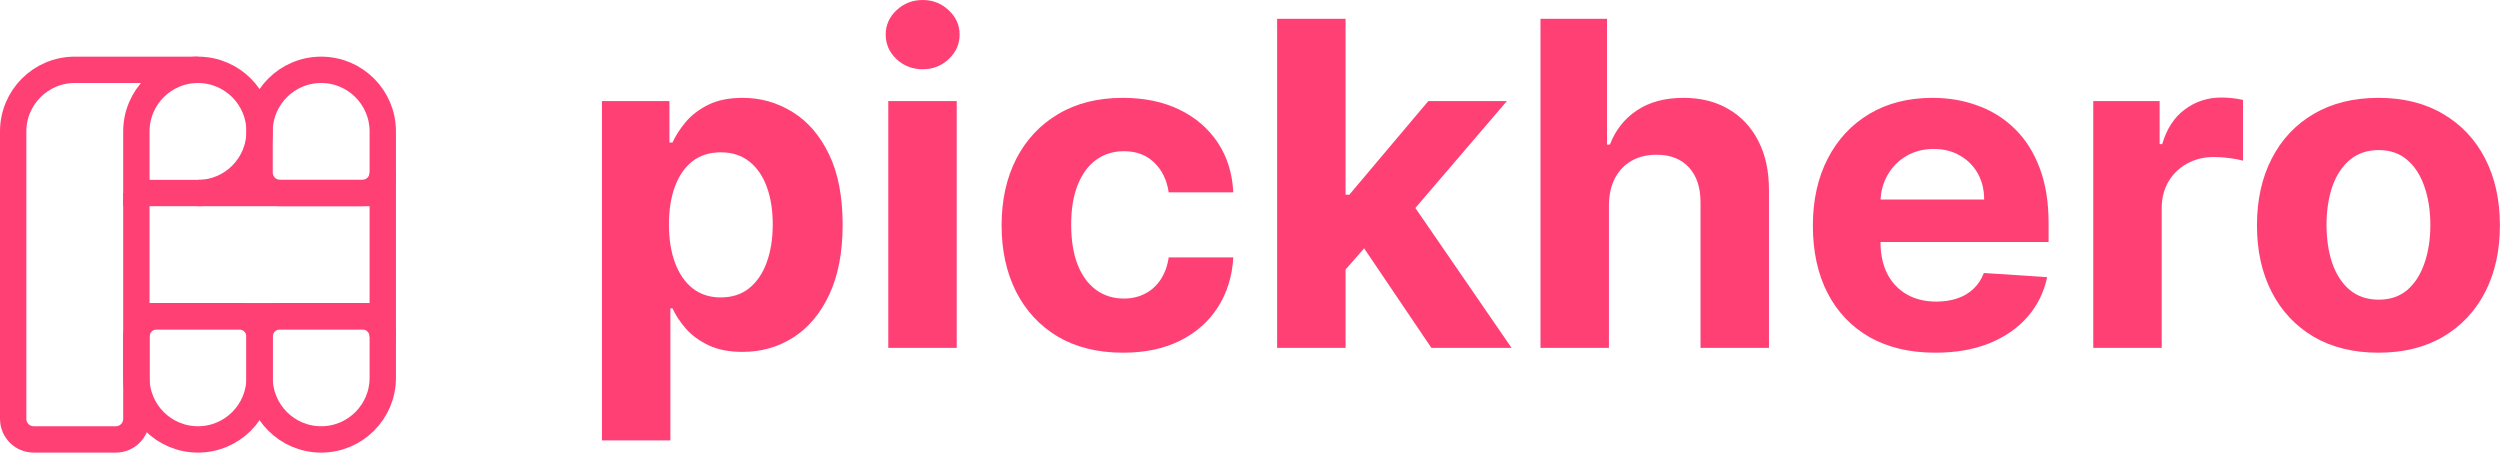
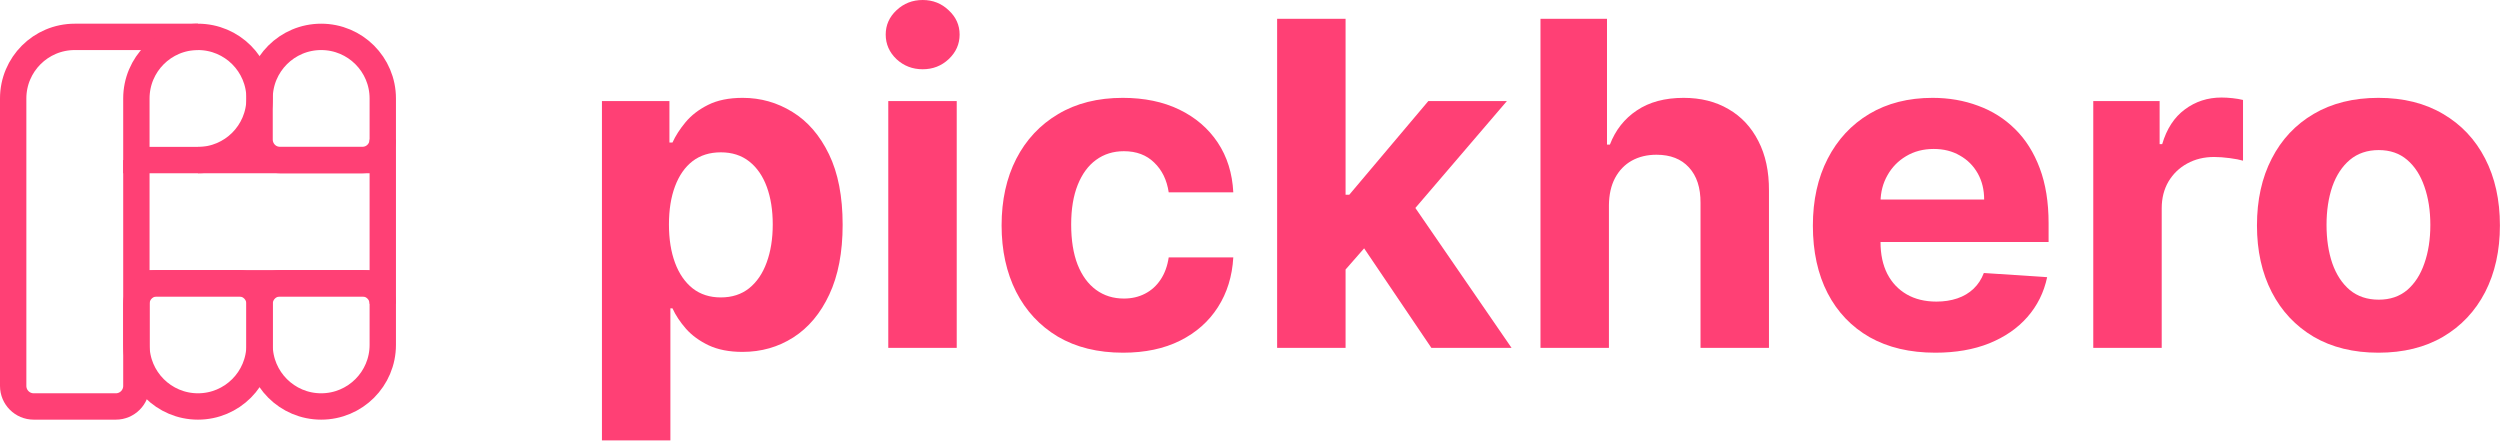
- <svg xmlns="http://www.w3.org/2000/svg" width="1138" height="207" viewBox="0 0 1138 207" fill="none">
-   <path d="M90.119 31.786H34.039C18.553 31.786 6 44.339 6 59.826V190.678C6 195.839 10.184 200.024 15.345 200.024H52.732C57.895 200.024 62.079 195.839 62.079 190.678V87.866" stroke="#FF4075" stroke-width="12" stroke-miterlimit="10" />
-   <path d="M90.119 87.865H62.079V59.825C62.079 44.34 74.633 31.785 90.119 31.785C105.605 31.785 118.159 44.34 118.159 59.825C118.159 75.312 105.605 87.865 90.119 87.865Z" stroke="#FF4075" stroke-width="12" stroke-miterlimit="10" />
-   <path d="M164.891 87.865H127.505C122.343 87.865 118.158 83.681 118.158 78.519V59.825C118.158 44.34 130.713 31.785 146.198 31.785C161.685 31.785 174.238 44.34 174.238 59.825V78.519C174.238 83.681 170.054 87.865 164.891 87.865Z" stroke="#FF4075" stroke-width="12" stroke-miterlimit="10" />
-   <path d="M90.119 200.024C74.632 200.024 62.079 187.471 62.079 171.984V153.291C62.079 148.13 66.264 143.944 71.425 143.944H108.812C113.973 143.944 118.159 148.13 118.159 153.291V171.984C118.159 187.471 105.604 200.024 90.119 200.024Z" stroke="#FF4075" stroke-width="12" stroke-miterlimit="10" />
-   <path d="M146.198 200.024C130.712 200.024 118.158 187.471 118.158 171.984V153.291C118.158 148.13 122.344 143.944 127.505 143.944H164.892C170.053 143.944 174.238 148.13 174.238 153.291V171.984C174.238 187.471 161.684 200.024 146.198 200.024Z" stroke="#FF4075" stroke-width="12" stroke-miterlimit="10" />
-   <path d="M174.238 143.944H66.752" stroke="#FF4075" stroke-width="12" stroke-miterlimit="10" />
-   <path d="M90.119 87.865H174.237" stroke="#FF4075" stroke-width="12" stroke-miterlimit="10" />
-   <path d="M174.238 78.518V153.29" stroke="#FF4075" stroke-width="12" stroke-miterlimit="10" />
+ <svg xmlns="http://www.w3.org/2000/svg" width="1138" height="201" viewBox="0 0 1138 201" fill="none">
+   <path d="M90.119 16.786H34.039C18.553 16.786 6 29.339 6 44.826V175.678C6 180.839 10.184 185.024 15.345 185.024H52.732C57.895 185.024 62.079 180.839 62.079 175.678V72.866" stroke="#FF4075" stroke-width="12" stroke-miterlimit="10" />
+   <path d="M90.119 72.865H62.079V44.825C62.079 29.34 74.633 16.785 90.119 16.785C105.605 16.785 118.159 29.34 118.159 44.825C118.159 60.312 105.605 72.865 90.119 72.865Z" stroke="#FF4075" stroke-width="12" stroke-miterlimit="10" />
+   <path d="M164.891 72.865H127.505C122.343 72.865 118.158 68.681 118.158 63.519V44.825C118.158 29.34 130.713 16.785 146.198 16.785C161.685 16.785 174.238 29.34 174.238 44.825V63.519C174.238 68.681 170.054 72.865 164.891 72.865Z" stroke="#FF4075" stroke-width="12" stroke-miterlimit="10" />
+   <path d="M90.119 185.024C74.632 185.024 62.079 172.471 62.079 156.984V138.291C62.079 133.13 66.264 128.944 71.425 128.944H108.812C113.973 128.944 118.159 133.13 118.159 138.291V156.984C118.159 172.471 105.604 185.024 90.119 185.024Z" stroke="#FF4075" stroke-width="12" stroke-miterlimit="10" />
+   <path d="M146.198 185.024C130.712 185.024 118.158 172.471 118.158 156.984V138.291C118.158 133.13 122.344 128.944 127.505 128.944H164.892C170.053 128.944 174.238 133.13 174.238 138.291V156.984C174.238 172.471 161.684 185.024 146.198 185.024Z" stroke="#FF4075" stroke-width="12" stroke-miterlimit="10" />
+   <path d="M174.238 128.944H66.752" stroke="#FF4075" stroke-width="12" stroke-miterlimit="10" />
+   <path d="M90.119 72.865H174.237" stroke="#FF4075" stroke-width="12" stroke-miterlimit="10" />
+   <path d="M174.238 63.518V138.29" stroke="#FF4075" stroke-width="12" stroke-miterlimit="10" />
  <path d="M1082.66 160.547C1071.3 160.547 1061.48 158.134 1053.19 153.306C1044.95 148.43 1038.58 141.652 1034.1 132.973C1029.61 124.244 1027.37 114.126 1027.37 102.619C1027.37 91.013 1029.61 80.871 1034.1 72.192C1038.58 63.463 1044.95 56.685 1053.19 51.858C1061.48 46.982 1071.3 44.544 1082.66 44.544C1094.02 44.544 1103.82 46.982 1112.07 51.858C1120.35 56.685 1126.74 63.463 1131.23 72.192C1135.71 80.871 1137.96 91.013 1137.96 102.619C1137.96 114.126 1135.71 124.244 1131.23 132.973C1126.74 141.652 1120.35 148.43 1112.07 153.306C1103.82 158.134 1094.02 160.547 1082.66 160.547ZM1082.81 136.41C1087.98 136.41 1092.29 134.948 1095.75 132.022C1099.22 129.047 1101.83 125 1103.58 119.88C1105.39 114.76 1106.29 108.933 1106.29 102.399C1106.29 95.865 1105.39 90.038 1103.58 84.918C1101.83 79.798 1099.22 75.751 1095.75 72.777C1092.29 69.802 1087.98 68.315 1082.81 68.315C1077.59 68.315 1073.2 69.802 1069.64 72.777C1066.13 75.751 1063.47 79.798 1061.67 84.918C1059.92 90.038 1059.04 95.865 1059.04 102.399C1059.04 108.933 1059.92 114.76 1061.67 119.88C1063.47 125 1066.13 129.047 1069.64 132.022C1073.2 134.948 1077.59 136.41 1082.81 136.41Z" fill="#FF4075" />
  <path d="M952.854 158.353V46.007H983.061V65.609H984.231C986.279 58.636 989.717 53.37 994.544 49.81C999.372 46.202 1004.93 44.398 1011.22 44.398C1012.78 44.398 1014.46 44.495 1016.27 44.69C1018.07 44.885 1019.66 45.153 1021.02 45.495V73.142C1019.56 72.703 1017.54 72.313 1014.95 71.972C1012.37 71.631 1010 71.46 1007.86 71.46C1003.27 71.46 999.177 72.46 995.568 74.459C992.009 76.409 989.181 79.14 987.084 82.651C985.036 86.162 984.012 90.209 984.012 94.792V158.353H952.854Z" fill="#FF4075" />
  <path d="M880.955 160.547C869.399 160.547 859.451 158.207 851.113 153.526C842.824 148.796 836.436 142.115 831.95 133.485C827.464 124.805 825.221 114.541 825.221 102.692C825.221 91.135 827.464 80.993 831.95 72.265C836.436 63.536 842.75 56.734 850.894 51.858C859.085 46.982 868.691 44.544 879.711 44.544C887.123 44.544 894.023 45.739 900.411 48.128C906.847 50.468 912.455 54.004 917.233 58.733C922.061 63.463 925.815 69.412 928.497 76.58C931.179 83.699 932.52 92.037 932.52 101.595V110.152H837.655V90.843H903.19C903.19 86.357 902.215 82.383 900.264 78.921C898.314 75.459 895.608 72.752 892.146 70.802C888.732 68.803 884.758 67.803 880.224 67.803C875.494 67.803 871.3 68.9 867.643 71.094C864.035 73.24 861.207 76.141 859.159 79.798C857.111 83.407 856.062 87.43 856.013 91.867V110.225C856.013 115.784 857.037 120.587 859.085 124.634C861.182 128.682 864.132 131.802 867.936 133.997C871.739 136.191 876.249 137.288 881.467 137.288C884.929 137.288 888.098 136.8 890.975 135.825C893.852 134.85 896.315 133.387 898.363 131.437C900.411 129.486 901.971 127.097 903.044 124.269L931.862 126.17C930.399 133.095 927.4 139.141 922.865 144.31C918.379 149.43 912.577 153.428 905.458 156.305C898.387 159.133 890.22 160.547 880.955 160.547Z" fill="#FF4075" />
  <path d="M732.385 93.402V158.353H701.227V8.558H731.507V65.828H732.824C735.36 59.196 739.455 54.003 745.112 50.249C750.768 46.445 757.863 44.544 766.396 44.544C774.198 44.544 781 46.25 786.803 49.663C792.654 53.028 797.189 57.88 800.407 64.219C803.674 70.509 805.283 78.043 805.235 86.82V158.353H774.076V92.378C774.125 85.454 772.369 80.066 768.81 76.214C765.299 72.362 760.374 70.436 754.035 70.436C749.793 70.436 746.038 71.338 742.771 73.142C739.553 74.946 737.017 77.579 735.164 81.041C733.36 84.455 732.434 88.575 732.385 93.402Z" fill="#FF4075" />
  <path d="M609.579 126.024L609.653 88.648H614.187L650.173 46.006H685.94L637.593 102.472H630.206L609.579 126.024ZM581.347 158.353V8.558H612.505V158.353H581.347ZM651.563 158.353L618.503 109.421L639.275 87.405L688.061 158.353H651.563Z" fill="#FF4075" />
  <path d="M511.222 160.547C499.714 160.547 489.816 158.109 481.526 153.233C473.286 148.308 466.947 141.482 462.509 132.753C458.121 124.025 455.927 113.98 455.927 102.619C455.927 91.111 458.145 81.017 462.582 72.338C467.068 63.61 473.432 56.807 481.673 51.931C489.913 47.006 499.714 44.544 511.076 44.544C520.877 44.544 529.459 46.324 536.822 49.883C544.185 53.443 550.012 58.441 554.303 64.877C558.594 71.314 560.958 78.872 561.397 87.552H531.994C531.165 81.944 528.971 77.433 525.411 74.02C521.901 70.558 517.293 68.827 511.588 68.827C506.76 68.827 502.542 70.144 498.934 72.777C495.374 75.361 492.595 79.14 490.596 84.114C488.597 89.087 487.597 95.109 487.597 102.18C487.597 109.348 488.572 115.443 490.523 120.465C492.522 125.488 495.326 129.316 498.934 131.949C502.542 134.582 506.76 135.898 511.588 135.898C515.147 135.898 518.341 135.167 521.169 133.704C524.046 132.241 526.411 130.12 528.264 127.341C530.166 124.513 531.409 121.124 531.994 117.174H561.397C560.91 125.756 558.569 133.314 554.376 139.848C550.231 146.333 544.502 151.404 537.187 155.062C529.873 158.719 521.218 160.547 511.222 160.547Z" fill="#FF4075" />
  <path d="M404.343 158.353V46.006H435.502V158.353H404.343ZM419.996 31.524C415.363 31.524 411.389 29.988 408.073 26.916C404.806 23.796 403.173 20.065 403.173 15.726C403.173 11.434 404.806 7.753 408.073 4.681C411.389 1.56 415.363 0 419.996 0C424.628 0 428.578 1.56 431.845 4.681C435.16 7.753 436.818 11.434 436.818 15.726C436.818 20.065 435.16 23.796 431.845 26.916C428.578 29.988 424.628 31.524 419.996 31.524Z" fill="#FF4075" />
  <path d="M274.004 200.483V46.007H304.724V64.877H306.113C307.479 61.854 309.453 58.782 312.038 55.661C314.671 52.492 318.084 49.859 322.278 47.762C326.52 45.617 331.786 44.544 338.076 44.544C346.268 44.544 353.826 46.689 360.75 50.98C367.674 55.223 373.209 61.635 377.354 70.217C381.498 78.75 383.571 89.453 383.571 102.326C383.571 114.858 381.547 125.439 377.5 134.07C373.501 142.652 368.04 149.161 361.116 153.599C354.241 157.987 346.536 160.182 338.003 160.182C331.957 160.182 326.812 159.182 322.57 157.183C318.377 155.183 314.939 152.672 312.257 149.649C309.575 146.577 307.527 143.481 306.113 140.36H305.162V200.483H274.004ZM304.504 102.18C304.504 108.86 305.431 114.687 307.284 119.661C309.136 124.634 311.818 128.511 315.329 131.29C318.84 134.021 323.107 135.386 328.129 135.386C333.2 135.386 337.491 133.997 341.002 131.217C344.513 128.389 347.17 124.488 348.974 119.515C350.827 114.492 351.754 108.714 351.754 102.18C351.754 95.695 350.852 89.99 349.048 85.065C347.243 80.14 344.586 76.288 341.075 73.508C337.564 70.729 333.249 69.339 328.129 69.339C323.058 69.339 318.767 70.68 315.256 73.362C311.794 76.044 309.136 79.847 307.284 84.772C305.431 89.697 304.504 95.5 304.504 102.18Z" fill="#FF4075" />
</svg>
